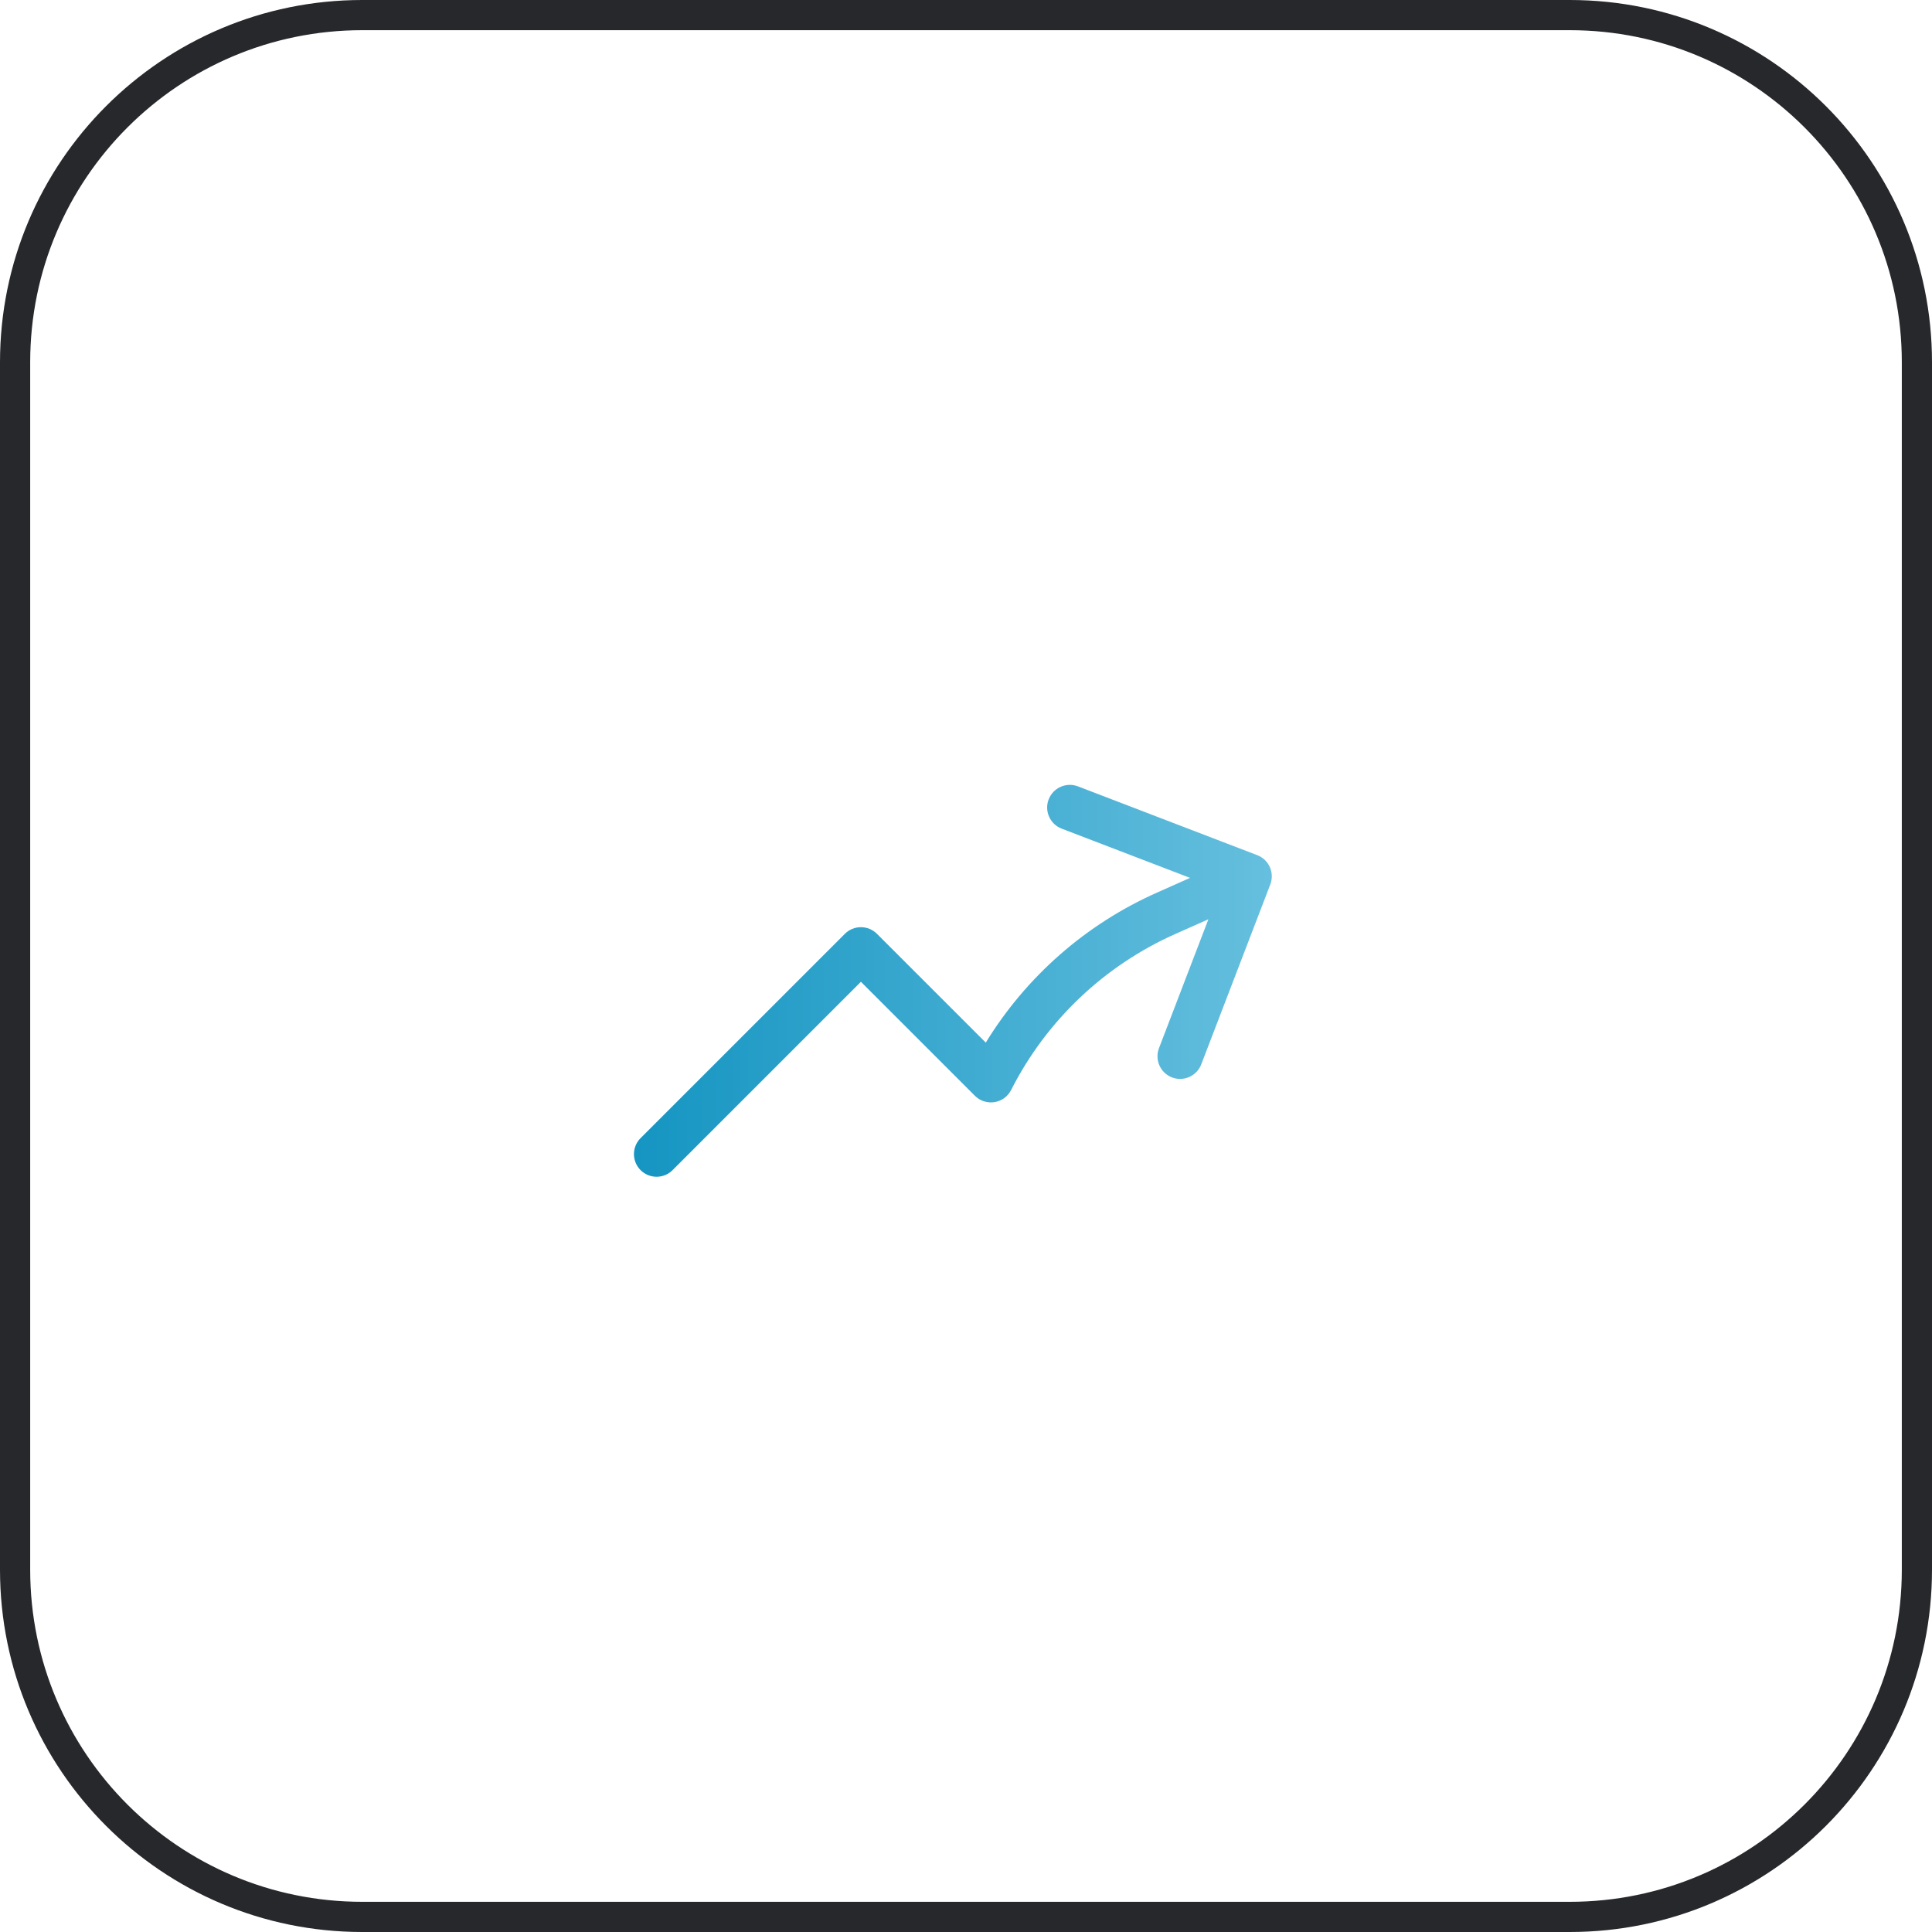
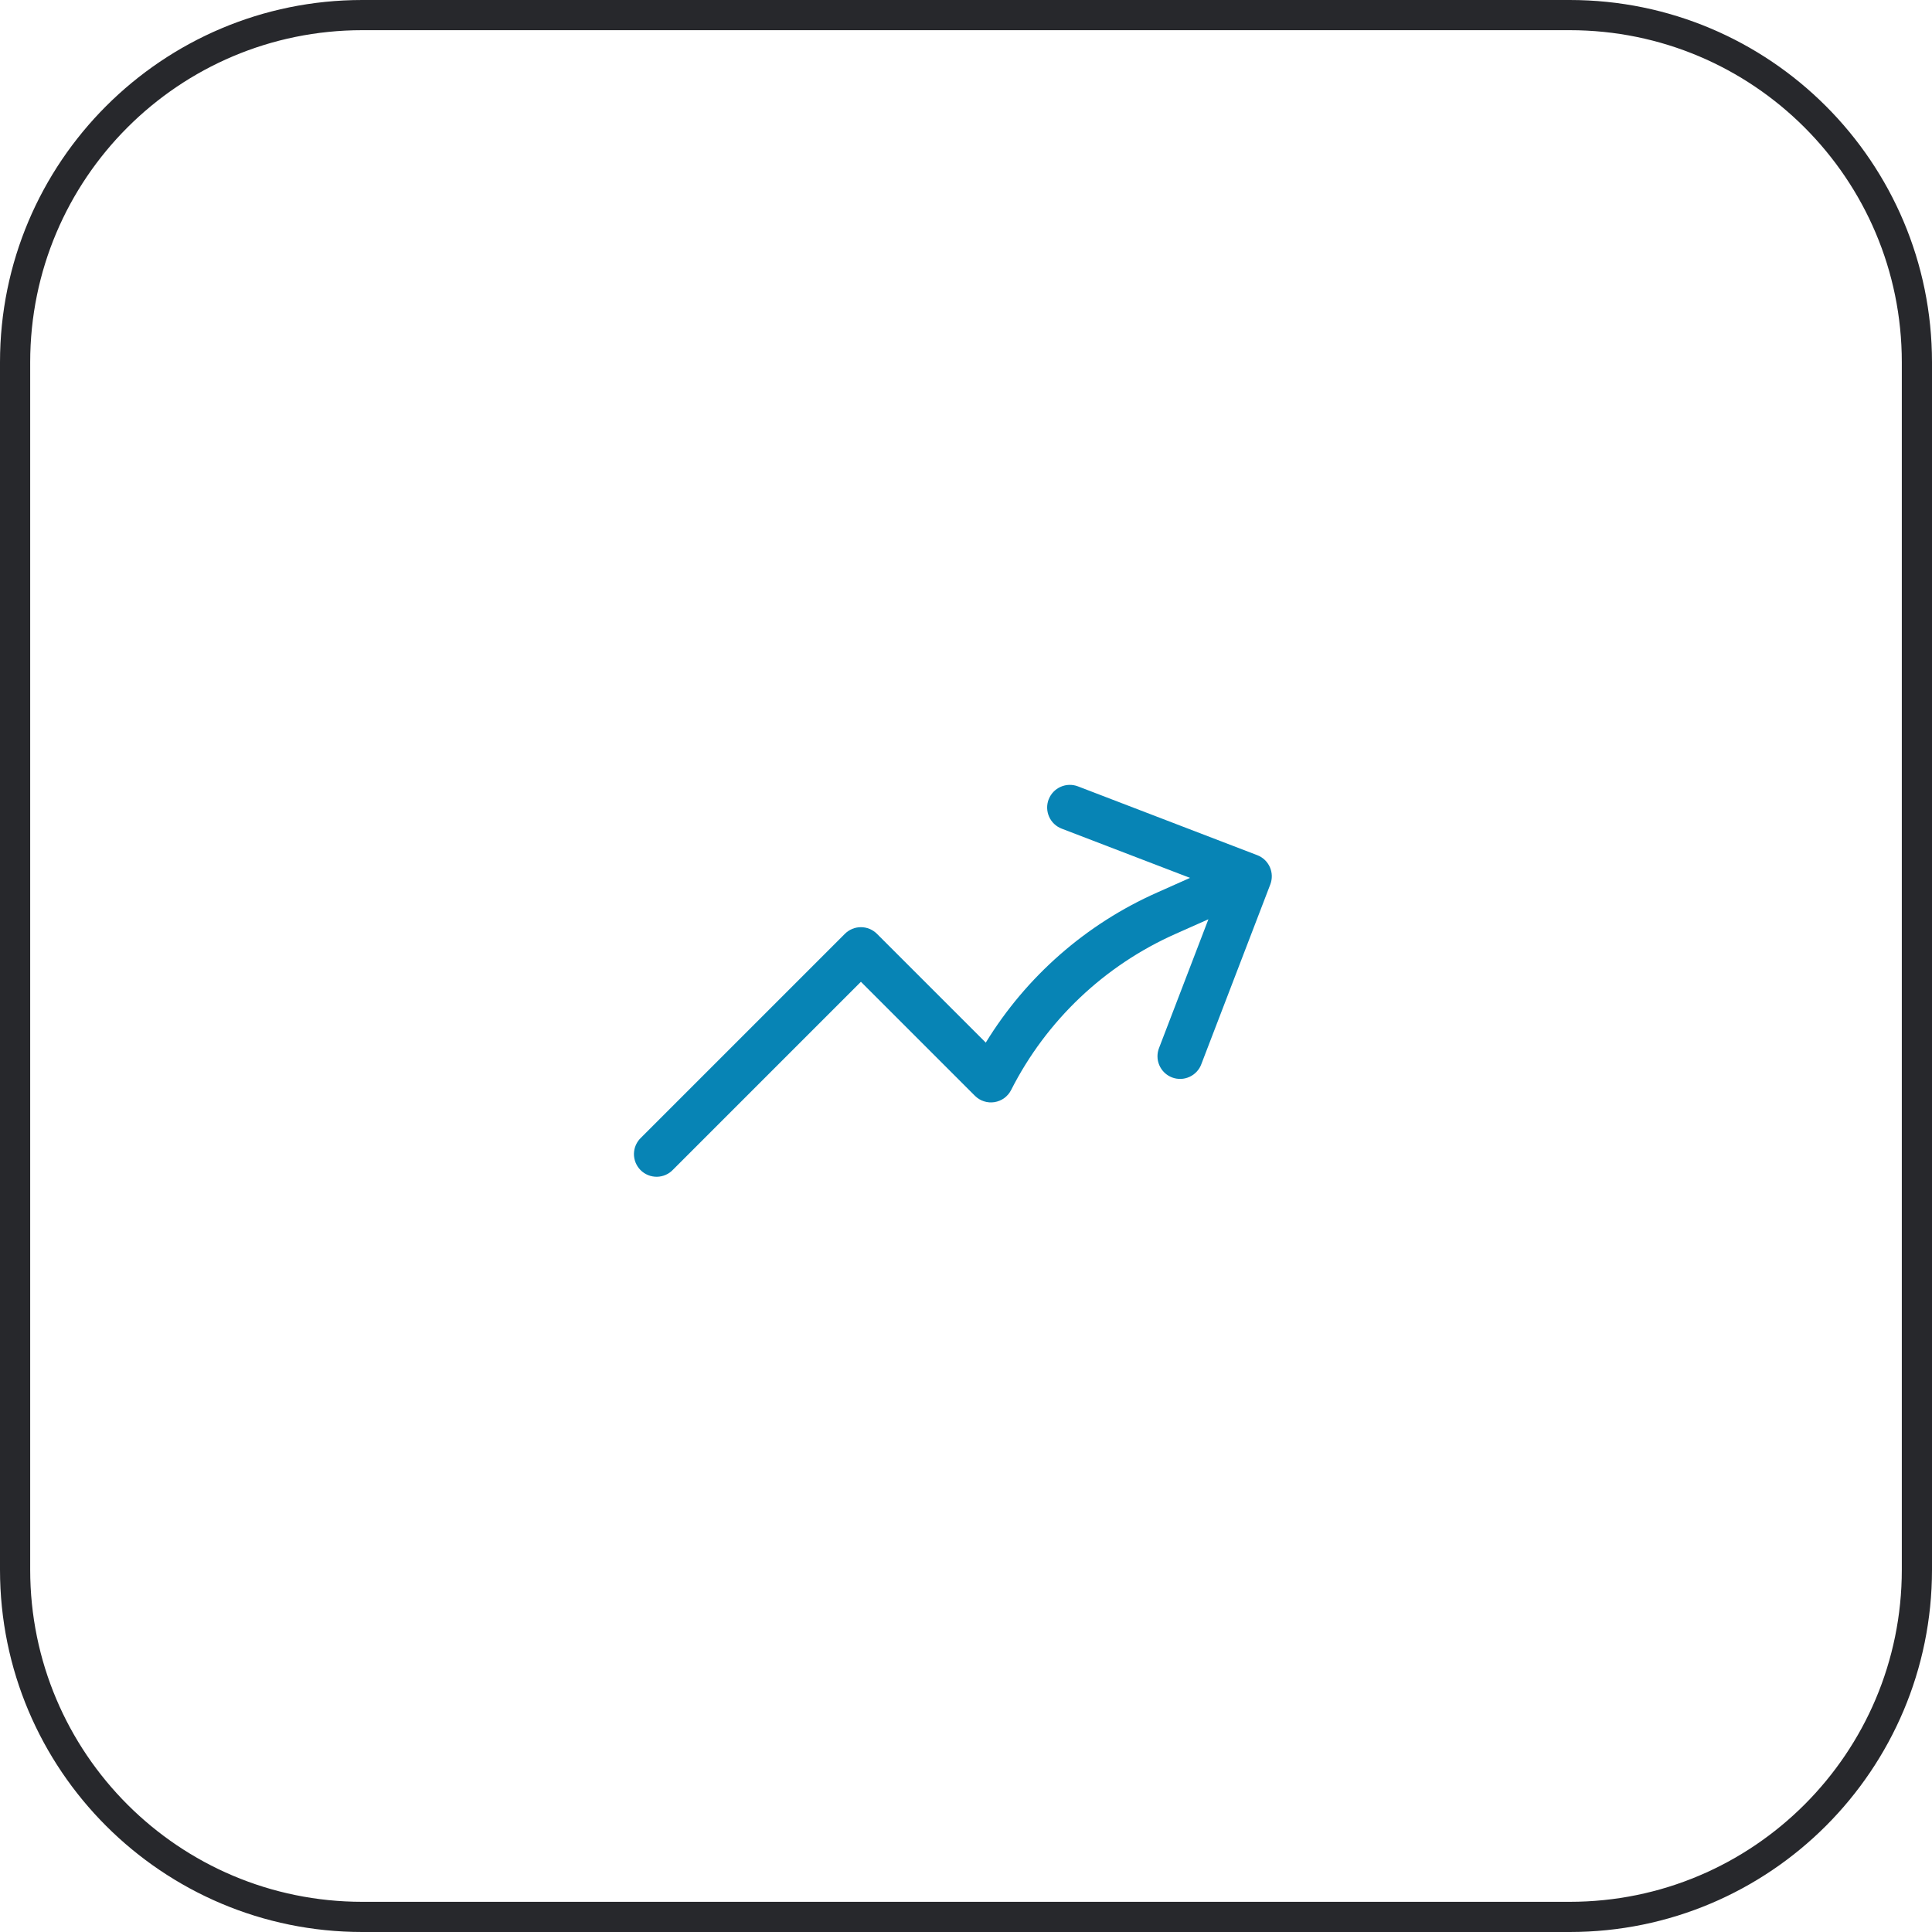
<svg xmlns="http://www.w3.org/2000/svg" width="64" height="64" viewBox="0 0 64 64" fill="none">
  <path d="M52 0.5H12C5.649 0.5 0.5 5.649 0.5 12V52C0.5 58.351 5.649 63.5 12 63.5H52C58.351 63.5 63.5 58.351 63.5 52V12C63.5 5.649 58.351 0.5 52 0.5Z" stroke="#27282C" />
-   <path fill-rule="evenodd" clip-rule="evenodd" d="M34.739 26.481C34.81 26.295 34.952 26.146 35.134 26.065C35.315 25.984 35.521 25.978 35.707 26.049L41.649 28.329C41.741 28.364 41.825 28.417 41.897 28.485C41.968 28.553 42.026 28.635 42.066 28.725C42.106 28.815 42.127 28.912 42.13 29.01C42.132 29.109 42.115 29.207 42.08 29.299L39.8 35.24C39.767 35.335 39.715 35.421 39.647 35.495C39.58 35.569 39.498 35.629 39.407 35.671C39.316 35.713 39.218 35.737 39.118 35.74C39.017 35.743 38.918 35.727 38.824 35.691C38.731 35.655 38.645 35.601 38.573 35.531C38.501 35.462 38.443 35.378 38.404 35.286C38.364 35.194 38.343 35.095 38.343 34.995C38.342 34.895 38.362 34.796 38.4 34.703L40.03 30.452L38.944 30.935C36.586 31.981 34.661 33.808 33.494 36.109C33.44 36.215 33.362 36.306 33.267 36.376C33.171 36.445 33.06 36.491 32.943 36.51C32.826 36.528 32.706 36.519 32.594 36.482C32.481 36.446 32.379 36.383 32.295 36.299L28.519 32.523L22.299 38.743C22.23 38.817 22.148 38.876 22.056 38.917C21.964 38.958 21.864 38.98 21.763 38.982C21.663 38.983 21.563 38.965 21.469 38.927C21.376 38.889 21.291 38.833 21.22 38.762C21.149 38.691 21.093 38.606 21.055 38.513C21.017 38.419 20.999 38.319 21 38.219C21.002 38.118 21.024 38.018 21.065 37.927C21.106 37.835 21.165 37.752 21.239 37.683L27.989 30.933C28.13 30.793 28.32 30.714 28.519 30.714C28.718 30.714 28.908 30.793 29.049 30.933L32.655 34.538C34 32.343 35.981 30.608 38.335 29.565L39.421 29.081L35.17 27.45C35.078 27.415 34.994 27.362 34.922 27.294C34.85 27.226 34.793 27.145 34.753 27.055C34.713 26.965 34.691 26.867 34.688 26.769C34.686 26.67 34.703 26.572 34.738 26.48L34.739 26.481Z" fill="url(#paint0_linear_322_76)" />
+   <path fill-rule="evenodd" clip-rule="evenodd" d="M34.739 26.481C34.81 26.295 34.952 26.146 35.134 26.065C35.315 25.984 35.521 25.978 35.707 26.049L41.649 28.329C41.741 28.364 41.825 28.417 41.897 28.485C41.968 28.553 42.026 28.635 42.066 28.725C42.106 28.815 42.127 28.912 42.13 29.01C42.132 29.109 42.115 29.207 42.08 29.299L39.8 35.24C39.767 35.335 39.715 35.421 39.647 35.495C39.58 35.569 39.498 35.629 39.407 35.671C39.316 35.713 39.218 35.737 39.118 35.74C39.017 35.743 38.918 35.727 38.824 35.691C38.731 35.655 38.645 35.601 38.573 35.531C38.501 35.462 38.443 35.378 38.404 35.286C38.364 35.194 38.343 35.095 38.343 34.995C38.342 34.895 38.362 34.796 38.4 34.703L40.03 30.452L38.944 30.935C36.586 31.981 34.661 33.808 33.494 36.109C33.44 36.215 33.362 36.306 33.267 36.376C33.171 36.445 33.06 36.491 32.943 36.51C32.826 36.528 32.706 36.519 32.594 36.482C32.481 36.446 32.379 36.383 32.295 36.299L28.519 32.523L22.299 38.743C22.23 38.817 22.148 38.876 22.056 38.917C21.964 38.958 21.864 38.98 21.763 38.982C21.663 38.983 21.563 38.965 21.469 38.927C21.376 38.889 21.291 38.833 21.22 38.762C21.149 38.691 21.093 38.606 21.055 38.513C21.017 38.419 20.999 38.319 21 38.219C21.002 38.118 21.024 38.018 21.065 37.927C21.106 37.835 21.165 37.752 21.239 37.683L27.989 30.933C28.13 30.793 28.32 30.714 28.519 30.714C28.718 30.714 28.908 30.793 29.049 30.933L32.655 34.538C34 32.343 35.981 30.608 38.335 29.565L39.421 29.081L35.17 27.45C35.078 27.415 34.994 27.362 34.922 27.294C34.85 27.226 34.793 27.145 34.753 27.055C34.713 26.965 34.691 26.867 34.688 26.769C34.686 26.67 34.703 26.572 34.738 26.48L34.739 26.481Z" fill="#0784b5" />
  <defs>
-     <linearGradient id="paint0_linear_322_76" x1="21" y1="32.491" x2="42.13" y2="32.491" gradientUnits="userSpaceOnUse">
-       <stop stop-color="#1595C2" />
-       <stop offset="1" stop-color="#66BFDE" />
-     </linearGradient>
-   </defs>
+ </defs>
</svg>
